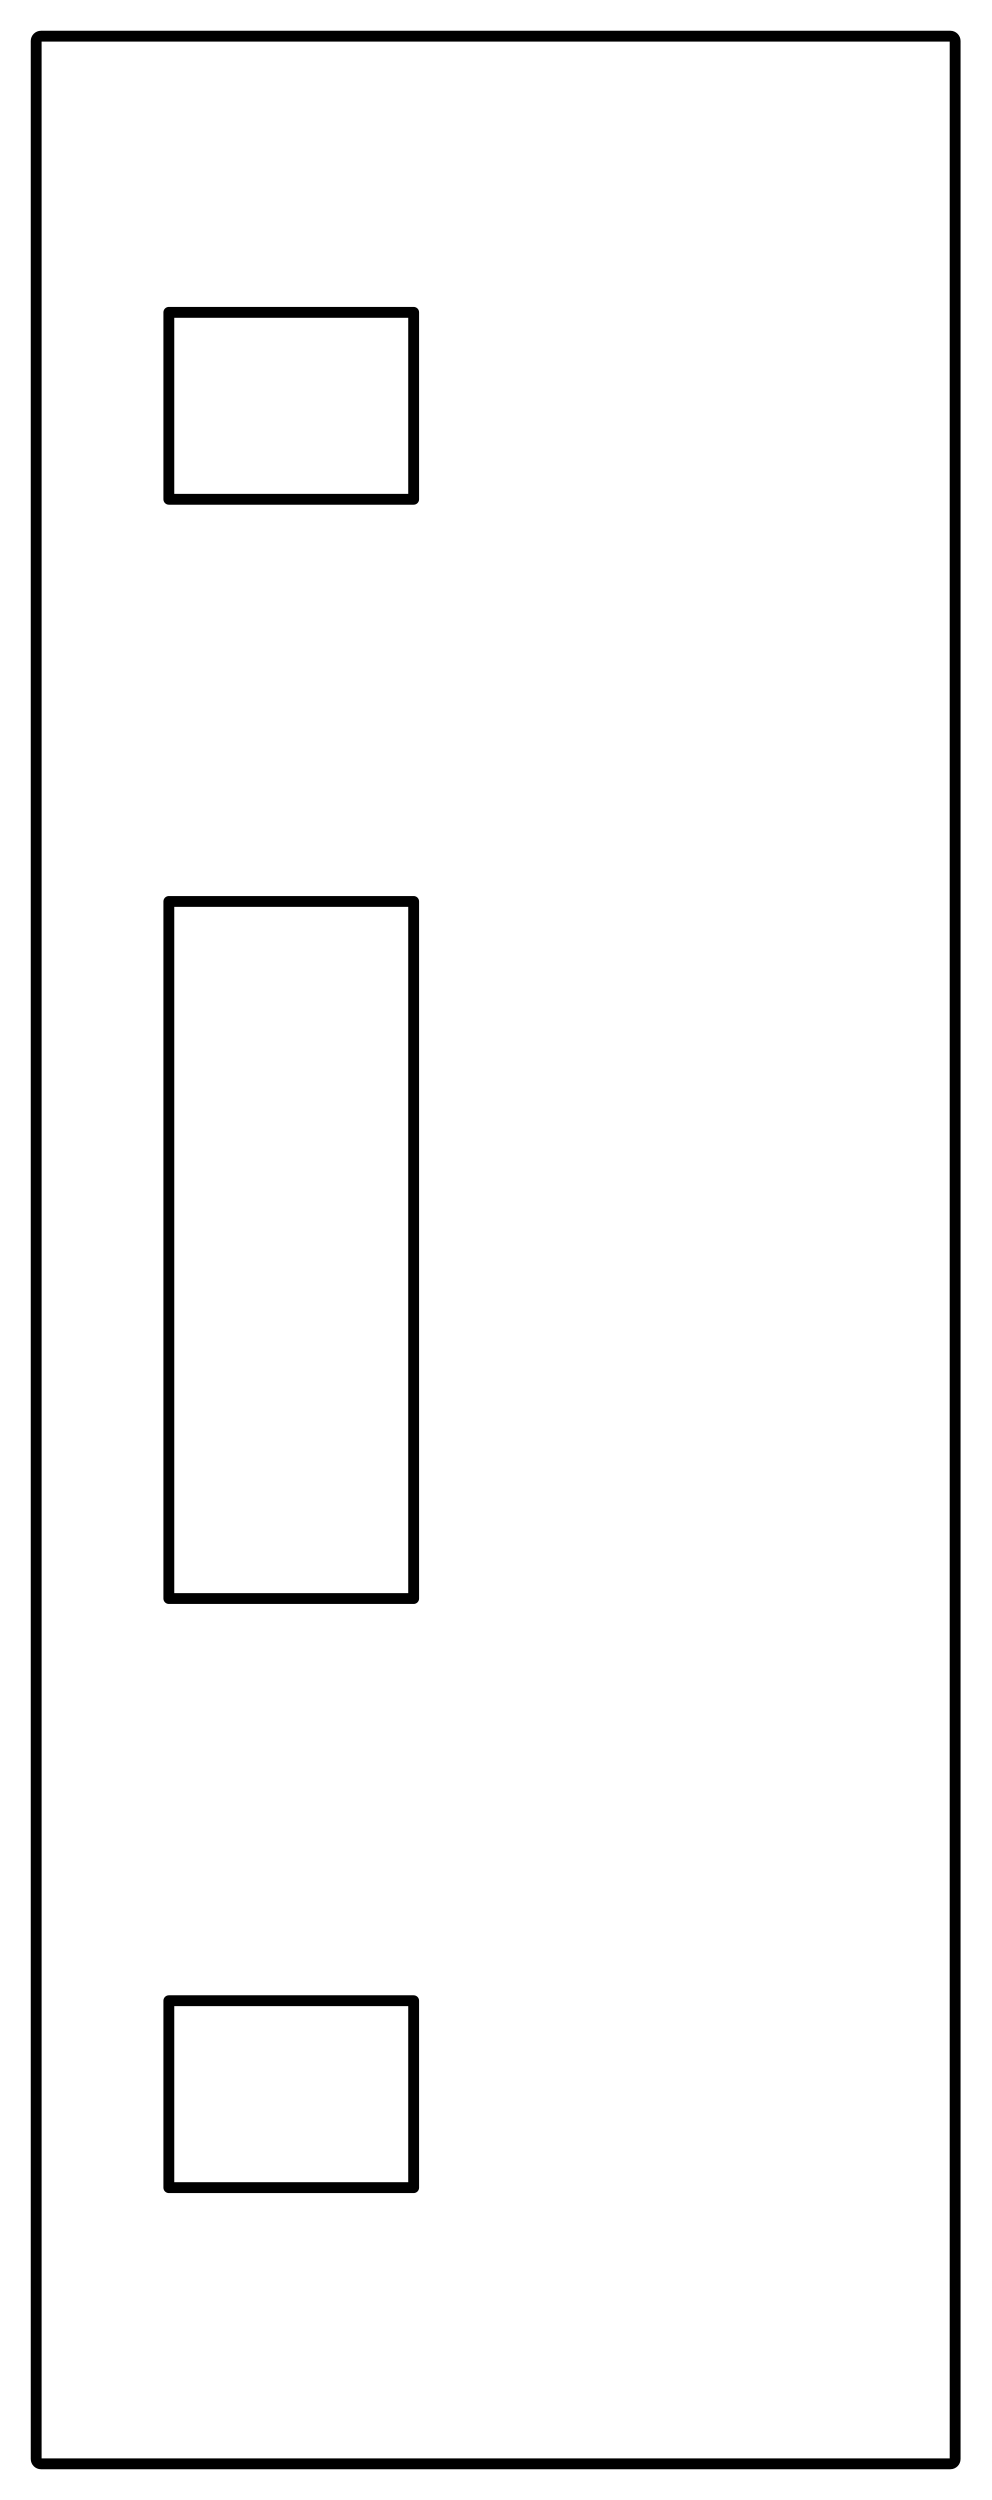
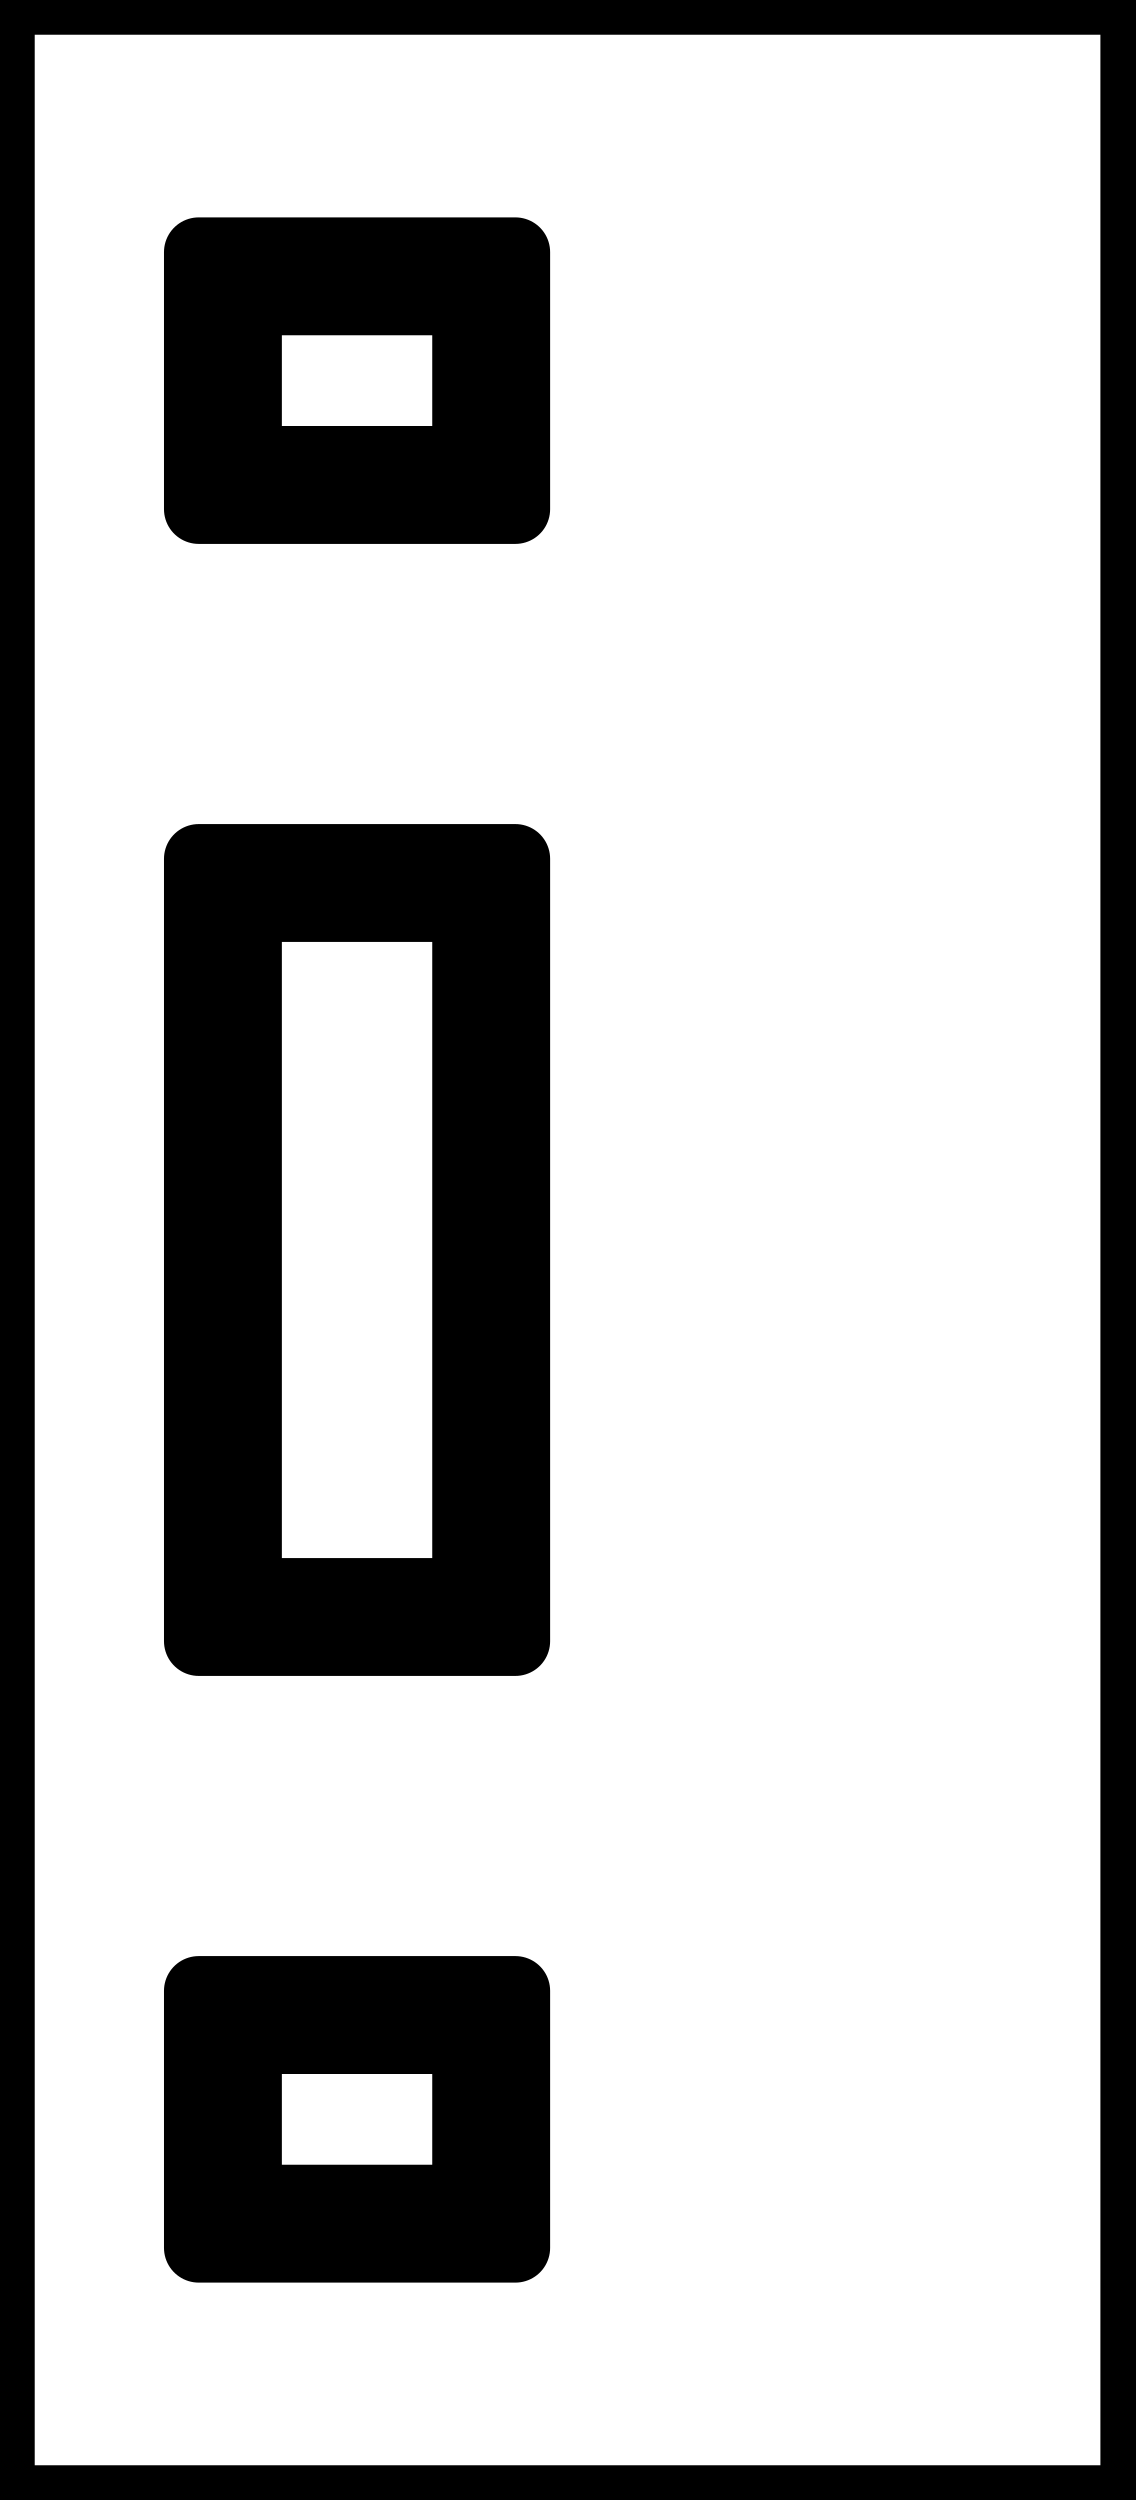
- <svg xmlns="http://www.w3.org/2000/svg" viewBox="-30 -30 822 2073" fill="none" stroke="currentColor" stroke-width="9" stroke-linejoin="round" stroke-linecap="round">
-   <defs>
-     <clipPath id="cqaeebd">
-       <rect x="0" y="0" width="762" height="2013" />
-     </clipPath>
-   </defs>
-   <rect x="0" y="0" width="762" height="2013" rx="4" />
-   <g transform="translate(211.50,306.50)">
-     <path d="M-101.5,-77.5 101.5,-77.5 101.5,77.5 -101.5,77.5 Z" />
-   </g>
-   <g transform="translate(211.50,1006.50)">
-     <path d="M-101.5,-289 101.5,-289 101.5,289 -101.5,289 Z" />
-   </g>
-   <g transform="translate(211.50,1706.50)">
-     <path d="M-101.5,-77.5 101.5,-77.5 101.5,77.5 -101.5,77.5 Z" />
+ <svg xmlns="http://www.w3.org/2000/svg" fill-rule="evenodd" clip-rule="evenodd" viewBox="0 0 914 2013" fill="none" stroke="currentColor" stroke-linejoin="round">
+   <clipPath id="doorStyle138Clip">
+     <path d="M 0,0 914,0 914,2013 0,2013 Z M 186,229 389,229 389,384 186,384 Z M 186,717.5 389,717.5 389,1295.5 186,1295.5 Z M 186,1629 389,1629 389,1784 186,1784 Z" />
+   </clipPath>
+   <g>
+     <path d="M 0,0 914,0 914,2013 0,2013 Z" style="stroke-width: 55.917;" />
+     <path d="" clip-path="url(#doorStyle138Clip)" style="stroke-width: 27.958;" />
+     <path d=" M 160,203 415,203 415,410 160,410 Z M 199,242 376,242 376,371 199,371 Z M 160,691.5 415,691.5 415,1321.5 160,1321.5 Z M 199,730.5 376,730.5 376,1282.5 199,1282.5 Z M 160,1603 415,1603 415,1810 160,1810 Z M 199,1642 376,1642 376,1771 199,1771 Z" fill="currentColor" style="stroke-width: 55.917;" />
  </g>
</svg>
